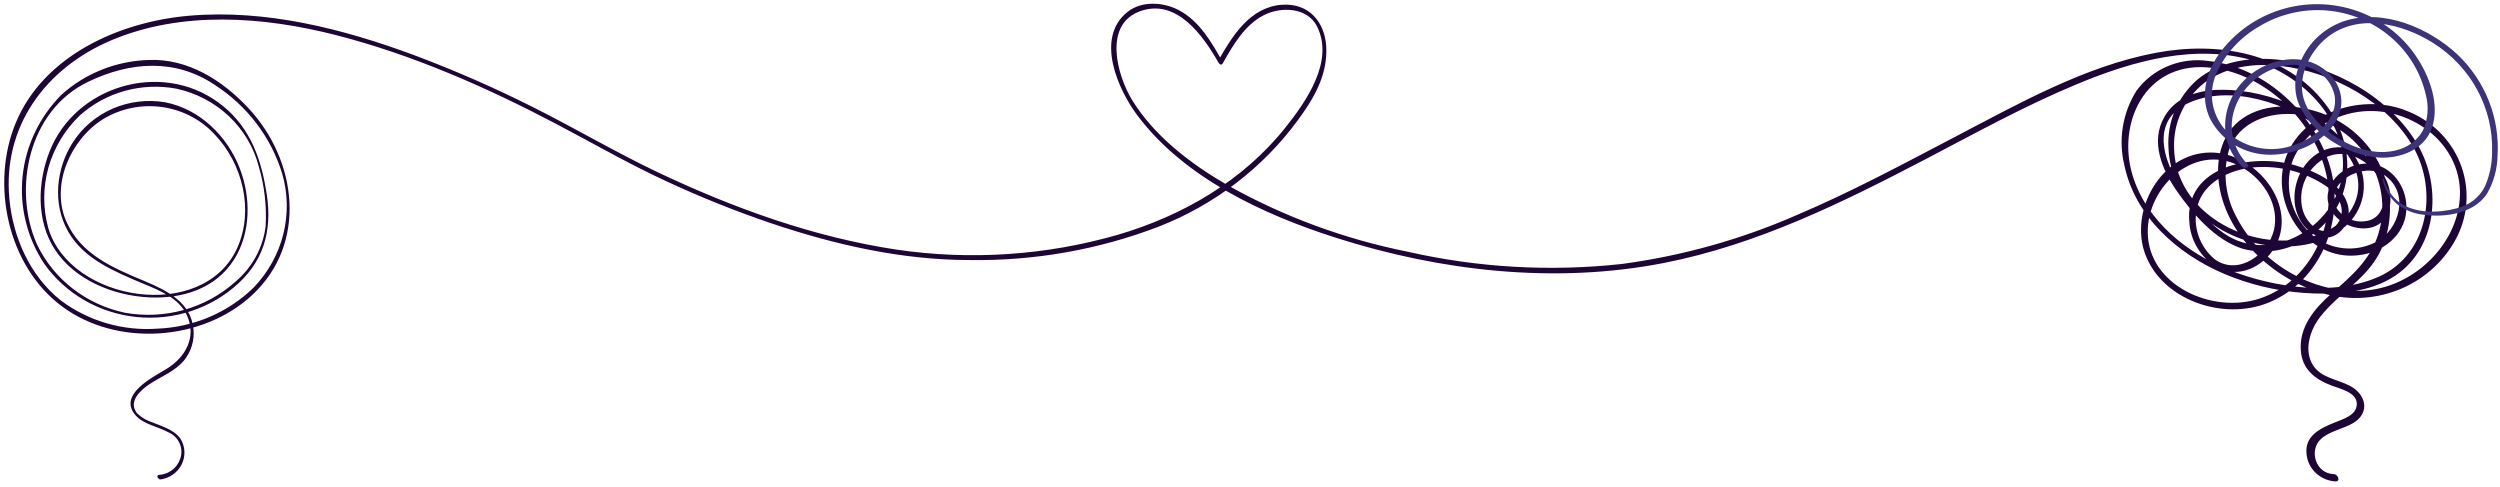
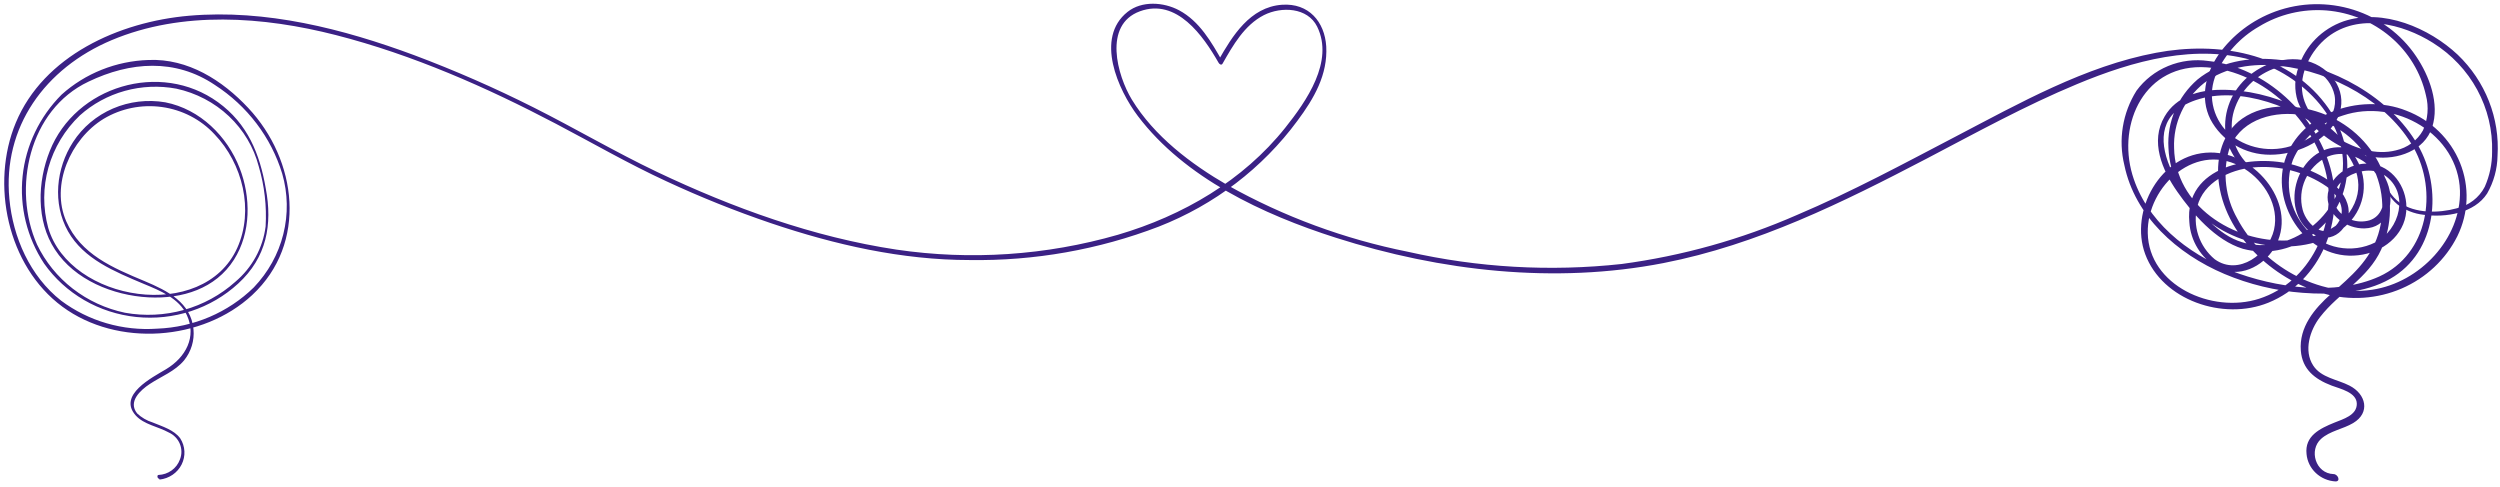
<svg xmlns="http://www.w3.org/2000/svg" width="504" height="98" viewBox="0 0 504 98" fill="none">
-   <path d="M32.168 96.68C33.114 96.579 34.017 96.248 34.795 95.717C35.572 95.186 36.199 94.473 36.615 93.644C37.031 92.814 37.224 91.897 37.176 90.975C37.128 90.054 36.839 89.16 36.338 88.376C35.073 86.651 32.724 85.977 30.778 85.168C29.597 84.805 28.52 84.177 27.637 83.335C25.747 80.962 28.318 78.657 30.167 77.431C32.502 75.88 35.282 74.856 37.117 72.645C38.545 70.87 39.221 68.633 39.007 66.39C38.507 60.998 33.795 58.626 29.18 56.685C22.716 53.989 16.294 51.293 13.362 44.634C10.151 37.314 14.223 28.026 20.895 23.955C24.403 21.852 28.561 21.01 32.644 21.576C36.727 22.143 40.474 24.082 43.233 27.056C48.932 32.974 51.239 42.396 47.834 49.972C40.981 65.15 14.084 60.85 9.72 45.928C8.631 41.941 8.648 37.745 9.768 33.766C10.888 29.787 13.073 26.165 16.1 23.268C18.68 20.953 21.786 19.258 25.167 18.321C28.547 17.385 32.107 17.232 35.56 17.876C39.549 18.739 43.213 20.659 46.143 23.422C49.074 26.185 51.155 29.683 52.157 33.526C53.321 37.465 53.791 41.567 53.547 45.658C53.003 49.985 50.824 53.962 47.431 56.82C44.479 59.464 40.931 61.404 37.07 62.485C33.209 63.566 29.142 63.759 25.191 63.047C21.342 62.239 17.739 60.576 14.664 58.191C11.59 55.805 9.126 52.761 7.468 49.298C2.464 38.069 5.772 22.163 17.837 16.46C26.261 12.416 35.324 11.756 43.288 17.108C49.851 21.346 54.668 27.688 56.896 35.023C58.043 38.998 58.119 43.193 57.116 47.205C56.113 51.217 54.066 54.913 51.17 57.938C46.005 63.003 39.049 65.976 31.71 66.256C24.756 66.751 17.858 64.746 12.333 60.621C6.036 55.687 2.603 47.801 1.894 40.104C0.504 25.64 9.053 13.764 22.522 8.089C36.741 2.118 53.102 3.331 67.738 7.078C83.209 11.042 98.04 17.579 112.079 24.953C119.502 28.849 126.744 33.041 134.319 36.532C141.177 39.724 148.212 42.546 155.392 44.984C168.319 49.352 181.802 52.425 195.507 52.425C208.54 52.622 221.486 50.332 233.607 45.685C244.828 41.295 254.525 33.893 261.56 24.346C264.91 19.844 267.69 15.059 267.37 9.343C267.05 4.409 263.867 0.581 258.446 0.959C251.997 1.417 248.438 7.254 245.631 12.187L246.423 12.363C244.241 8.507 241.822 4.275 237.708 2.077C234.58 0.406 230.188 0.109 227.31 2.401C220.694 7.658 225.406 18.132 229.409 23.416C238.847 35.872 254.596 43.232 269.33 47.936C290.458 54.676 313.421 57.305 335.369 53.032C354.287 49.338 371.509 40.805 388.37 32.003C398.364 26.773 408.274 21.3 418.727 16.959C429.958 12.282 442.816 8.615 454.867 12.39C465.098 15.584 474.73 26.004 471.825 37.071C469.365 46.507 457.369 53.086 448.529 47.168C441.023 42.14 428.457 25.088 442.594 20.208C451.531 17.108 463.305 21.758 469.99 27.555C473.896 30.965 476.94 35.912 474.661 41.035C472.381 46.157 466.432 48.26 461.233 48.475C450.113 48.934 438.507 41.345 438.298 29.846C438.198 27.355 438.693 24.875 439.744 22.599C440.795 20.324 442.375 18.316 444.359 16.73C448.654 13.468 454.311 12.686 459.649 13.279C470.185 14.425 481.486 20.612 486.615 29.819C491.452 38.514 489.617 51.185 479.665 55.741C470.741 59.785 458.592 58.006 449.752 54.569C440.912 51.131 432.641 44.485 429.889 35.225C426.803 24.845 432.405 12.7 444.901 13.576C456.549 14.398 466.724 24.522 469.017 35.333C471.13 45.281 465.779 56.901 455.423 60.23C445.902 63.29 433.183 57.534 432.989 46.979C432.78 37.422 442.983 28.107 452.449 33.998C456.549 36.559 459.538 41.506 458.44 46.319C457.341 51.131 451.309 55.755 446.486 52.263C444.94 50.975 443.794 49.296 443.176 47.413C442.557 45.531 442.49 43.518 442.983 41.601C444.22 36.775 449.46 34.2 454.228 33.755C459.475 33.278 464.726 34.636 469.031 37.584C471.422 39.336 473.201 42.248 471.297 45.011C468.795 48.597 465.042 45.348 464.222 42.315C463.683 40.268 463.868 38.104 464.747 36.171C465.627 34.237 467.15 32.646 469.073 31.652C474.16 29.388 479.707 33.728 480.471 38.676C480.819 40.94 480.207 43.596 477.691 44.418C476.477 44.768 475.178 44.724 473.991 44.294C472.805 43.863 471.796 43.069 471.116 42.032C468.239 36.896 476.537 32.434 480.68 35.292C485.878 38.824 483.807 46.359 478.831 48.88C476.541 50.021 473.92 50.376 471.395 49.886C468.871 49.396 466.592 48.091 464.931 46.184C463.27 44.289 462.149 42.005 461.679 39.561C461.208 37.116 461.405 34.594 462.248 32.246C463.155 30.137 464.523 28.244 466.258 26.699C467.993 25.153 470.054 23.992 472.298 23.295C482.987 19.696 495.58 27.123 495.928 38.446C496.192 48.071 487.894 56.968 478.233 58.41C467.322 60.028 455.924 53.396 451.017 44.027C448.652 39.844 448.049 34.936 449.335 30.331C451.253 24.562 457.494 22.405 463.318 23.093C466.119 23.445 468.808 24.385 471.197 25.847C473.585 27.308 475.617 29.257 477.152 31.556C478.686 33.856 479.686 36.453 480.081 39.165C480.477 41.877 480.259 44.64 479.442 47.262C477.788 52.492 474.008 55.687 469.977 59.219C466.557 62.239 463.471 65.959 463.847 70.691C464.139 74.438 466.627 76.433 470.074 77.741C471.77 78.388 475.12 79.089 475.133 81.407C475.147 83.726 472.353 84.494 470.63 85.195C467.669 86.395 464.597 87.891 465 91.544C465.131 92.989 465.792 94.34 466.863 95.352C467.935 96.364 469.345 96.969 470.838 97.057C471.95 97.057 471.325 95.588 470.449 95.575C466.807 95.467 465.417 90.749 467.919 88.484C469.699 86.867 472.367 86.503 474.397 85.289C477.913 83.2 476.996 79.439 473.66 77.741C471.2 76.474 467.947 76.163 466.349 73.697C464.375 70.704 465.668 66.539 467.739 63.897C471.561 58.976 477.371 56.159 480.04 50.322C481.164 47.833 481.768 45.152 481.817 42.434C481.866 39.717 481.358 37.017 480.324 34.491C479.29 31.965 477.75 29.663 475.792 27.718C473.835 25.773 471.499 24.224 468.92 23.16C463.721 21.003 456.827 20.558 452.032 23.915C448.001 26.746 446.791 31.693 447.25 36.29C448.334 47.074 458.023 56.361 468.573 59.206C473.734 60.654 479.257 60.285 484.166 58.167C489.075 56.048 493.054 52.314 495.4 47.626C496.531 45.325 497.162 42.823 497.254 40.275C497.347 37.727 496.898 35.188 495.936 32.815C494.974 30.442 493.519 28.287 491.662 26.482C489.806 24.677 487.586 23.262 485.141 22.324C475.731 18.523 462.735 23.066 460.358 33.324C458.231 42.517 466.057 53.247 476.357 51.32C481.208 50.417 485.225 46.71 485.128 41.722C485.128 37.678 482.264 33.445 477.83 33.014C473.785 32.61 469.282 35.71 469.24 39.754C469.24 43.461 473.09 46.13 476.69 46.049C481.347 45.928 482.653 41.372 481.555 37.611C480.36 33.567 476.537 29.954 472.103 29.698C463.152 29.186 459.051 42.261 466.237 47.101C470.032 49.635 474.077 45.887 473.438 41.911C472.659 37.179 466.891 34.551 462.707 33.324C453.978 30.79 440.342 33.553 441.37 44.769C441.481 46.641 442.059 48.459 443.054 50.068C444.049 51.676 445.432 53.026 447.083 54.002C451.337 56.159 456.16 53.814 458.467 50.053C463.596 41.668 454.923 30.655 445.582 30.749C435.477 30.857 429.277 42.625 432.474 51.239C435.922 60.527 448.195 64.719 457.3 61.025C467.989 56.685 472.715 44.297 469.81 33.863C466.849 23.187 456.785 13.535 445.207 12.295C442.458 11.901 439.651 12.251 437.095 13.307C434.539 14.364 432.333 16.085 430.723 18.28C427.894 22.786 427.015 28.193 428.277 33.324C430.403 43.555 438.896 51.185 448.445 55.229C453.436 57.336 458.754 58.621 464.18 59.03C470.06 59.475 476.69 59.179 481.875 56.2C491.355 50.808 492.467 37.894 487.435 29.24C481.875 19.588 470.143 13.064 458.954 11.999C453.394 11.473 447.375 12.444 442.997 16.043C441.025 17.765 439.477 19.894 438.466 22.274C437.456 24.654 437.009 27.223 437.159 29.792C437.59 41.021 447.917 48.934 458.982 49.648C464.111 49.985 469.81 48.718 473.479 45.011C475.125 43.317 476.171 41.157 476.463 38.846C476.756 36.536 476.28 34.195 475.106 32.165C470.338 23.322 457.731 17.984 447.778 18.105C443.358 18.105 438.702 19.453 436.38 23.497C433.419 28.512 435.88 34.281 438.952 38.662C442.024 43.043 446.583 48.449 452.171 50.16C454.449 50.77 456.841 50.867 459.164 50.441C461.487 50.016 463.678 49.081 465.57 47.707C474.994 41.318 475.3 29.415 468.739 20.895C460.816 10.543 447.069 8.305 434.671 10.637C420.34 13.333 407.107 20.815 394.361 27.474C383.81 32.987 373.302 38.662 362.293 43.326C351.053 48.257 339.139 51.59 326.918 53.221C312.515 54.793 297.94 53.959 283.828 50.754C271.069 48.205 258.816 43.685 247.535 37.368C240.071 33.054 232.676 27.447 228.186 20.087C225.239 15.234 222.362 5.003 229.798 2.28C237.235 -0.443 242.586 7.254 245.672 12.659C245.825 12.942 246.242 13.225 246.465 12.834C248.563 9.154 250.857 5.07 254.805 3.048C258.335 1.269 263.617 1.484 265.535 5.366C268.996 12.39 263.353 20.424 259.1 25.762C250.635 36.384 238.5 43.474 225.364 47.33C210.894 51.497 195.655 52.518 180.731 50.322C163.954 47.801 147.677 41.884 132.485 34.672C124.006 30.628 115.971 25.883 107.604 21.677C99.775 17.733 91.729 14.209 83.501 11.122C69.184 5.811 53.602 1.835 38.145 3.169C23.953 4.396 8.802 11.257 3.187 24.737C-1.928 37.017 1.435 53.598 12.569 61.821C23.703 70.043 40.884 68.736 50.836 59.489C62.053 49.055 59.913 32.273 50.03 21.745C44.859 16.218 37.909 11.756 29.944 12.093C23.425 12.296 17.2 14.776 12.416 19.076C7.967 23.54 5.199 29.329 4.558 35.507C3.918 41.685 5.442 47.892 8.886 53.126C10.998 56.121 13.754 58.636 16.966 60.497C20.178 62.358 23.767 63.521 27.488 63.906C31.208 64.29 34.97 63.887 38.514 62.724C42.058 61.561 45.299 59.666 48.014 57.17C53.769 51.899 54.964 45.281 53.574 37.961C52.379 31.046 49.919 24.913 43.942 20.599C32.266 12.16 15.21 17.431 10.04 30.426C7.551 36.654 7.259 44.512 11.082 50.322C15.03 56.402 22.772 59.57 29.944 59.947C36.741 60.297 43.469 58.195 47.166 52.358C50.641 46.871 50.6 39.754 48.306 33.863C45.818 27.501 40.369 22.014 33.322 20.626C29.756 20.017 26.084 20.452 22.773 21.876C19.463 23.299 16.666 25.647 14.738 28.619C11.277 33.944 10.568 41.048 13.709 46.629C16.851 52.209 23.022 54.717 28.999 57.237C32.279 58.586 36.102 60.149 37.659 63.506C39.702 67.9 37.436 72.052 33.489 74.424C30.709 76.096 23.662 79.628 27.373 83.766C29.013 85.586 31.876 86.004 33.975 87.163C35.014 87.621 35.83 88.45 36.255 89.477C36.679 90.504 36.679 91.65 36.255 92.676C35.935 93.545 35.356 94.301 34.591 94.849C33.826 95.396 32.91 95.71 31.96 95.75C31.598 95.75 31.71 96.518 32.085 96.505L32.168 96.68Z" fill="#1D0536" />
-   <path d="M480.36 36.222C480.74 38.147 481.772 39.892 483.293 41.183C484.824 42.355 486.664 43.088 488.603 43.299C493.092 43.906 498.833 42.989 501.405 39.013C502.739 36.684 503.46 34.073 503.503 31.41C503.741 27.657 503.148 23.897 501.765 20.384C500.381 16.872 498.24 13.686 495.483 11.041C489.742 5.649 480.415 1.605 472.451 4.301C470.313 5.053 468.384 6.274 466.814 7.869C465.244 9.464 464.077 11.389 463.402 13.495C462.559 15.728 462.5 18.168 463.235 20.437C463.985 22.425 465.176 24.229 466.724 25.721C469.921 28.918 474.11 31.011 478.65 31.679C483.348 32.273 488.755 30.399 490.312 25.681C491.869 20.963 489.784 15.301 487.06 11.311C484.091 6.909 479.665 3.62 474.51 1.986C469.355 0.351 463.78 0.469 458.704 2.32C454.066 4.021 450.075 7.054 447.264 11.014C444.637 14.843 443.483 19.736 445.61 24.036C446.74 26.199 448.468 28.014 450.602 29.278C452.735 30.542 455.189 31.206 457.689 31.194C462.79 31.194 468.448 28.781 470.977 24.333C473.507 19.884 471.186 15.005 466.807 12.915C462.137 10.704 456.285 12.47 452.741 15.881C451.144 17.386 449.949 19.244 449.259 21.297C448.569 23.349 448.404 25.534 448.779 27.662C449.28 29.896 450.405 31.953 452.032 33.607C452.546 34.133 453.7 33.688 453.074 33.054C451.597 31.555 450.584 29.683 450.151 27.652C449.718 25.622 449.884 23.514 450.628 21.569C451.361 19.587 452.581 17.808 454.181 16.384C455.782 14.961 457.716 13.937 459.816 13.4C462.2 12.758 464.748 13.043 466.919 14.196C467.868 14.728 468.69 15.449 469.332 16.31C469.974 17.172 470.421 18.156 470.644 19.197C471.533 23.982 466.738 27.797 462.582 29.199C460.322 30.055 457.86 30.275 455.477 29.834C453.094 29.393 450.888 28.308 449.113 26.705C447.566 25.174 446.521 23.233 446.11 21.127C445.7 19.02 445.941 16.843 446.805 14.87C448.562 10.882 451.586 7.543 455.437 5.339C459.476 2.881 464.222 1.747 468.976 2.104C473.768 2.491 478.305 4.359 481.921 7.434C485.537 10.508 488.039 14.627 489.061 19.183C489.68 21.544 489.474 24.038 488.477 26.274C487.912 27.289 487.13 28.174 486.183 28.872C485.236 29.569 484.147 30.062 482.987 30.318C479.095 31.302 474.869 29.967 471.533 27.986C468.197 26.004 464.959 22.931 464.222 19.089C463.402 14.87 465.918 10.057 469.268 7.456C475.495 2.616 484.321 4.76 490.465 8.629C494.24 10.989 497.322 14.254 499.413 18.108C501.505 21.962 502.536 26.274 502.405 30.628C502.415 33.042 501.913 35.432 500.932 37.651C500.372 38.737 499.573 39.691 498.59 40.443C497.608 41.196 496.466 41.729 495.247 42.005C491.647 42.989 486.907 43.083 483.724 40.819C482.183 39.624 481.081 37.979 480.582 36.128C480.499 35.858 480.263 36.033 480.304 36.263L480.36 36.222Z" fill="#3C3378" />
+   <path d="M32.168 96.68C33.114 96.579 34.017 96.248 34.795 95.717C35.572 95.186 36.199 94.473 36.615 93.644C37.031 92.814 37.224 91.897 37.176 90.975C37.128 90.054 36.839 89.16 36.338 88.376C35.073 86.651 32.724 85.977 30.778 85.168C29.597 84.805 28.52 84.177 27.637 83.335C25.747 80.962 28.318 78.657 30.167 77.431C32.502 75.88 35.282 74.856 37.117 72.645C38.545 70.87 39.221 68.633 39.007 66.39C38.507 60.998 33.795 58.626 29.18 56.685C22.716 53.989 16.294 51.293 13.362 44.634C10.151 37.314 14.223 28.026 20.895 23.955C24.403 21.852 28.561 21.01 32.644 21.576C36.727 22.143 40.474 24.082 43.233 27.056C48.932 32.974 51.239 42.396 47.834 49.972C40.981 65.15 14.084 60.85 9.72 45.928C8.631 41.941 8.648 37.745 9.768 33.766C10.888 29.787 13.073 26.165 16.1 23.268C18.68 20.953 21.786 19.258 25.167 18.321C28.547 17.385 32.107 17.232 35.56 17.876C39.549 18.739 43.213 20.659 46.143 23.422C49.074 26.185 51.155 29.683 52.157 33.526C53.321 37.465 53.791 41.567 53.547 45.658C53.003 49.985 50.824 53.962 47.431 56.82C44.479 59.464 40.931 61.404 37.07 62.485C33.209 63.566 29.142 63.759 25.191 63.047C21.342 62.239 17.739 60.576 14.664 58.191C11.59 55.805 9.126 52.761 7.468 49.298C2.464 38.069 5.772 22.163 17.837 16.46C26.261 12.416 35.324 11.756 43.288 17.108C49.851 21.346 54.668 27.688 56.896 35.023C58.043 38.998 58.119 43.193 57.116 47.205C56.113 51.217 54.066 54.913 51.17 57.938C46.005 63.003 39.049 65.976 31.71 66.256C24.756 66.751 17.858 64.746 12.333 60.621C6.036 55.687 2.603 47.801 1.894 40.104C0.504 25.64 9.053 13.764 22.522 8.089C36.741 2.118 53.102 3.331 67.738 7.078C83.209 11.042 98.04 17.579 112.079 24.953C119.502 28.849 126.744 33.041 134.319 36.532C141.177 39.724 148.212 42.546 155.392 44.984C168.319 49.352 181.802 52.425 195.507 52.425C208.54 52.622 221.486 50.332 233.607 45.685C244.828 41.295 254.525 33.893 261.56 24.346C264.91 19.844 267.69 15.059 267.37 9.343C267.05 4.409 263.867 0.581 258.446 0.959C251.997 1.417 248.438 7.254 245.631 12.187L246.423 12.363C244.241 8.507 241.822 4.275 237.708 2.077C234.58 0.406 230.188 0.109 227.31 2.401C220.694 7.658 225.406 18.132 229.409 23.416C238.847 35.872 254.596 43.232 269.33 47.936C290.458 54.676 313.421 57.305 335.369 53.032C354.287 49.338 371.509 40.805 388.37 32.003C398.364 26.773 408.274 21.3 418.727 16.959C429.958 12.282 442.816 8.615 454.867 12.39C465.098 15.584 474.73 26.004 471.825 37.071C469.365 46.507 457.369 53.086 448.529 47.168C441.023 42.14 428.457 25.088 442.594 20.208C451.531 17.108 463.305 21.758 469.99 27.555C473.896 30.965 476.94 35.912 474.661 41.035C472.381 46.157 466.432 48.26 461.233 48.475C450.113 48.934 438.507 41.345 438.298 29.846C438.198 27.355 438.693 24.875 439.744 22.599C440.795 20.324 442.375 18.316 444.359 16.73C448.654 13.468 454.311 12.686 459.649 13.279C470.185 14.425 481.486 20.612 486.615 29.819C491.452 38.514 489.617 51.185 479.665 55.741C470.741 59.785 458.592 58.006 449.752 54.569C440.912 51.131 432.641 44.485 429.889 35.225C426.803 24.845 432.405 12.7 444.901 13.576C456.549 14.398 466.724 24.522 469.017 35.333C471.13 45.281 465.779 56.901 455.423 60.23C445.902 63.29 433.183 57.534 432.989 46.979C432.78 37.422 442.983 28.107 452.449 33.998C456.549 36.559 459.538 41.506 458.44 46.319C457.341 51.131 451.309 55.755 446.486 52.263C444.94 50.975 443.794 49.296 443.176 47.413C442.557 45.531 442.49 43.518 442.983 41.601C444.22 36.775 449.46 34.2 454.228 33.755C459.475 33.278 464.726 34.636 469.031 37.584C471.422 39.336 473.201 42.248 471.297 45.011C468.795 48.597 465.042 45.348 464.222 42.315C463.683 40.268 463.868 38.104 464.747 36.171C465.627 34.237 467.15 32.646 469.073 31.652C474.16 29.388 479.707 33.728 480.471 38.676C480.819 40.94 480.207 43.596 477.691 44.418C476.477 44.768 475.178 44.724 473.991 44.294C472.805 43.863 471.796 43.069 471.116 42.032C468.239 36.896 476.537 32.434 480.68 35.292C485.878 38.824 483.807 46.359 478.831 48.88C476.541 50.021 473.92 50.376 471.395 49.886C468.871 49.396 466.592 48.091 464.931 46.184C463.27 44.289 462.149 42.005 461.679 39.561C461.208 37.116 461.405 34.594 462.248 32.246C463.155 30.137 464.523 28.244 466.258 26.699C467.993 25.153 470.054 23.992 472.298 23.295C482.987 19.696 495.58 27.123 495.928 38.446C496.192 48.071 487.894 56.968 478.233 58.41C467.322 60.028 455.924 53.396 451.017 44.027C448.652 39.844 448.049 34.936 449.335 30.331C451.253 24.562 457.494 22.405 463.318 23.093C466.119 23.445 468.808 24.385 471.197 25.847C473.585 27.308 475.617 29.257 477.152 31.556C478.686 33.856 479.686 36.453 480.081 39.165C480.477 41.877 480.259 44.64 479.442 47.262C477.788 52.492 474.008 55.687 469.977 59.219C466.557 62.239 463.471 65.959 463.847 70.691C464.139 74.438 466.627 76.433 470.074 77.741C471.77 78.388 475.12 79.089 475.133 81.407C475.147 83.726 472.353 84.494 470.63 85.195C467.669 86.395 464.597 87.891 465 91.544C465.131 92.989 465.792 94.34 466.863 95.352C467.935 96.364 469.345 96.969 470.838 97.057C471.95 97.057 471.325 95.588 470.449 95.575C466.807 95.467 465.417 90.749 467.919 88.484C469.699 86.867 472.367 86.503 474.397 85.289C477.913 83.2 476.996 79.439 473.66 77.741C471.2 76.474 467.947 76.163 466.349 73.697C464.375 70.704 465.668 66.539 467.739 63.897C471.561 58.976 477.371 56.159 480.04 50.322C481.164 47.833 481.768 45.152 481.817 42.434C481.866 39.717 481.358 37.017 480.324 34.491C479.29 31.965 477.75 29.663 475.792 27.718C473.835 25.773 471.499 24.224 468.92 23.16C463.721 21.003 456.827 20.558 452.032 23.915C448.001 26.746 446.791 31.693 447.25 36.29C448.334 47.074 458.023 56.361 468.573 59.206C473.734 60.654 479.257 60.285 484.166 58.167C489.075 56.048 493.054 52.314 495.4 47.626C496.531 45.325 497.162 42.823 497.254 40.275C497.347 37.727 496.898 35.188 495.936 32.815C494.974 30.442 493.519 28.287 491.662 26.482C489.806 24.677 487.586 23.262 485.141 22.324C475.731 18.523 462.735 23.066 460.358 33.324C458.231 42.517 466.057 53.247 476.357 51.32C481.208 50.417 485.225 46.71 485.128 41.722C485.128 37.678 482.264 33.445 477.83 33.014C473.785 32.61 469.282 35.71 469.24 39.754C469.24 43.461 473.09 46.13 476.69 46.049C481.347 45.928 482.653 41.372 481.555 37.611C480.36 33.567 476.537 29.954 472.103 29.698C463.152 29.186 459.051 42.261 466.237 47.101C470.032 49.635 474.077 45.887 473.438 41.911C472.659 37.179 466.891 34.551 462.707 33.324C453.978 30.79 440.342 33.553 441.37 44.769C441.481 46.641 442.059 48.459 443.054 50.068C444.049 51.676 445.432 53.026 447.083 54.002C451.337 56.159 456.16 53.814 458.467 50.053C463.596 41.668 454.923 30.655 445.582 30.749C435.477 30.857 429.277 42.625 432.474 51.239C435.922 60.527 448.195 64.719 457.3 61.025C467.989 56.685 472.715 44.297 469.81 33.863C466.849 23.187 456.785 13.535 445.207 12.295C442.458 11.901 439.651 12.251 437.095 13.307C434.539 14.364 432.333 16.085 430.723 18.28C427.894 22.786 427.015 28.193 428.277 33.324C430.403 43.555 438.896 51.185 448.445 55.229C453.436 57.336 458.754 58.621 464.18 59.03C470.06 59.475 476.69 59.179 481.875 56.2C491.355 50.808 492.467 37.894 487.435 29.24C481.875 19.588 470.143 13.064 458.954 11.999C453.394 11.473 447.375 12.444 442.997 16.043C441.025 17.765 439.477 19.894 438.466 22.274C437.456 24.654 437.009 27.223 437.159 29.792C437.59 41.021 447.917 48.934 458.982 49.648C464.111 49.985 469.81 48.718 473.479 45.011C475.125 43.317 476.171 41.157 476.463 38.846C476.756 36.536 476.28 34.195 475.106 32.165C470.338 23.322 457.731 17.984 447.778 18.105C443.358 18.105 438.702 19.453 436.38 23.497C433.419 28.512 435.88 34.281 438.952 38.662C442.024 43.043 446.583 48.449 452.171 50.16C454.449 50.77 456.841 50.867 459.164 50.441C461.487 50.016 463.678 49.081 465.57 47.707C474.994 41.318 475.3 29.415 468.739 20.895C460.816 10.543 447.069 8.305 434.671 10.637C420.34 13.333 407.107 20.815 394.361 27.474C383.81 32.987 373.302 38.662 362.293 43.326C351.053 48.257 339.139 51.59 326.918 53.221C312.515 54.793 297.94 53.959 283.828 50.754C271.069 48.205 258.816 43.685 247.535 37.368C240.071 33.054 232.676 27.447 228.186 20.087C225.239 15.234 222.362 5.003 229.798 2.28C237.235 -0.443 242.586 7.254 245.672 12.659C245.825 12.942 246.242 13.225 246.465 12.834C248.563 9.154 250.857 5.07 254.805 3.048C258.335 1.269 263.617 1.484 265.535 5.366C268.996 12.39 263.353 20.424 259.1 25.762C250.635 36.384 238.5 43.474 225.364 47.33C210.894 51.497 195.655 52.518 180.731 50.322C163.954 47.801 147.677 41.884 132.485 34.672C124.006 30.628 115.971 25.883 107.604 21.677C99.775 17.733 91.729 14.209 83.501 11.122C69.184 5.811 53.602 1.835 38.145 3.169C23.953 4.396 8.802 11.257 3.187 24.737C-1.928 37.017 1.435 53.598 12.569 61.821C23.703 70.043 40.884 68.736 50.836 59.489C62.053 49.055 59.913 32.273 50.03 21.745C44.859 16.218 37.909 11.756 29.944 12.093C23.425 12.296 17.2 14.776 12.416 19.076C7.967 23.54 5.199 29.329 4.558 35.507C3.918 41.685 5.442 47.892 8.886 53.126C10.998 56.121 13.754 58.636 16.966 60.497C20.178 62.358 23.767 63.521 27.488 63.906C31.208 64.29 34.97 63.887 38.514 62.724C42.058 61.561 45.299 59.666 48.014 57.17C53.769 51.899 54.964 45.281 53.574 37.961C52.379 31.046 49.919 24.913 43.942 20.599C32.266 12.16 15.21 17.431 10.04 30.426C7.551 36.654 7.259 44.512 11.082 50.322C15.03 56.402 22.772 59.57 29.944 59.947C36.741 60.297 43.469 58.195 47.166 52.358C50.641 46.871 50.6 39.754 48.306 33.863C45.818 27.501 40.369 22.014 33.322 20.626C29.756 20.017 26.084 20.452 22.773 21.876C19.463 23.299 16.666 25.647 14.738 28.619C11.277 33.944 10.568 41.048 13.709 46.629C16.851 52.209 23.022 54.717 28.999 57.237C32.279 58.586 36.102 60.149 37.659 63.506C39.702 67.9 37.436 72.052 33.489 74.424C30.709 76.096 23.662 79.628 27.373 83.766C29.013 85.586 31.876 86.004 33.975 87.163C35.014 87.621 35.83 88.45 36.255 89.477C36.679 90.504 36.679 91.65 36.255 92.676C35.935 93.545 35.356 94.301 34.591 94.849C33.826 95.396 32.91 95.71 31.96 95.75C31.598 95.75 31.71 96.518 32.085 96.505L32.168 96.68Z" fill="#3B2185" />
+   <path d="M480.36 36.222C480.74 38.147 481.772 39.892 483.293 41.183C484.824 42.355 486.664 43.088 488.603 43.299C493.092 43.906 498.833 42.989 501.405 39.013C502.739 36.684 503.46 34.073 503.503 31.41C503.741 27.657 503.148 23.897 501.765 20.384C500.381 16.872 498.24 13.686 495.483 11.041C489.742 5.649 480.415 1.605 472.451 4.301C470.313 5.053 468.384 6.274 466.814 7.869C465.244 9.464 464.077 11.389 463.402 13.495C462.559 15.728 462.5 18.168 463.235 20.437C463.985 22.425 465.176 24.229 466.724 25.721C469.921 28.918 474.11 31.011 478.65 31.679C483.348 32.273 488.755 30.399 490.312 25.681C491.869 20.963 489.784 15.301 487.06 11.311C484.091 6.909 479.665 3.62 474.51 1.986C469.355 0.351 463.78 0.469 458.704 2.32C454.066 4.021 450.075 7.054 447.264 11.014C444.637 14.843 443.483 19.736 445.61 24.036C446.74 26.199 448.468 28.014 450.602 29.278C452.735 30.542 455.189 31.206 457.689 31.194C462.79 31.194 468.448 28.781 470.977 24.333C473.507 19.884 471.186 15.005 466.807 12.915C462.137 10.704 456.285 12.47 452.741 15.881C451.144 17.386 449.949 19.244 449.259 21.297C448.569 23.349 448.404 25.534 448.779 27.662C449.28 29.896 450.405 31.953 452.032 33.607C452.546 34.133 453.7 33.688 453.074 33.054C451.597 31.555 450.584 29.683 450.151 27.652C449.718 25.622 449.884 23.514 450.628 21.569C451.361 19.587 452.581 17.808 454.181 16.384C455.782 14.961 457.716 13.937 459.816 13.4C462.2 12.758 464.748 13.043 466.919 14.196C467.868 14.728 468.69 15.449 469.332 16.31C469.974 17.172 470.421 18.156 470.644 19.197C471.533 23.982 466.738 27.797 462.582 29.199C460.322 30.055 457.86 30.275 455.477 29.834C453.094 29.393 450.888 28.308 449.113 26.705C447.566 25.174 446.521 23.233 446.11 21.127C445.7 19.02 445.941 16.843 446.805 14.87C448.562 10.882 451.586 7.543 455.437 5.339C459.476 2.881 464.222 1.747 468.976 2.104C473.768 2.491 478.305 4.359 481.921 7.434C485.537 10.508 488.039 14.627 489.061 19.183C489.68 21.544 489.474 24.038 488.477 26.274C487.912 27.289 487.13 28.174 486.183 28.872C485.236 29.569 484.147 30.062 482.987 30.318C479.095 31.302 474.869 29.967 471.533 27.986C468.197 26.004 464.959 22.931 464.222 19.089C463.402 14.87 465.918 10.057 469.268 7.456C475.495 2.616 484.321 4.76 490.465 8.629C494.24 10.989 497.322 14.254 499.413 18.108C501.505 21.962 502.536 26.274 502.405 30.628C502.415 33.042 501.913 35.432 500.932 37.651C500.372 38.737 499.573 39.691 498.59 40.443C497.608 41.196 496.466 41.729 495.247 42.005C491.647 42.989 486.907 43.083 483.724 40.819C482.183 39.624 481.081 37.979 480.582 36.128C480.499 35.858 480.263 36.033 480.304 36.263L480.36 36.222Z" fill="#3B2185" />
</svg>
